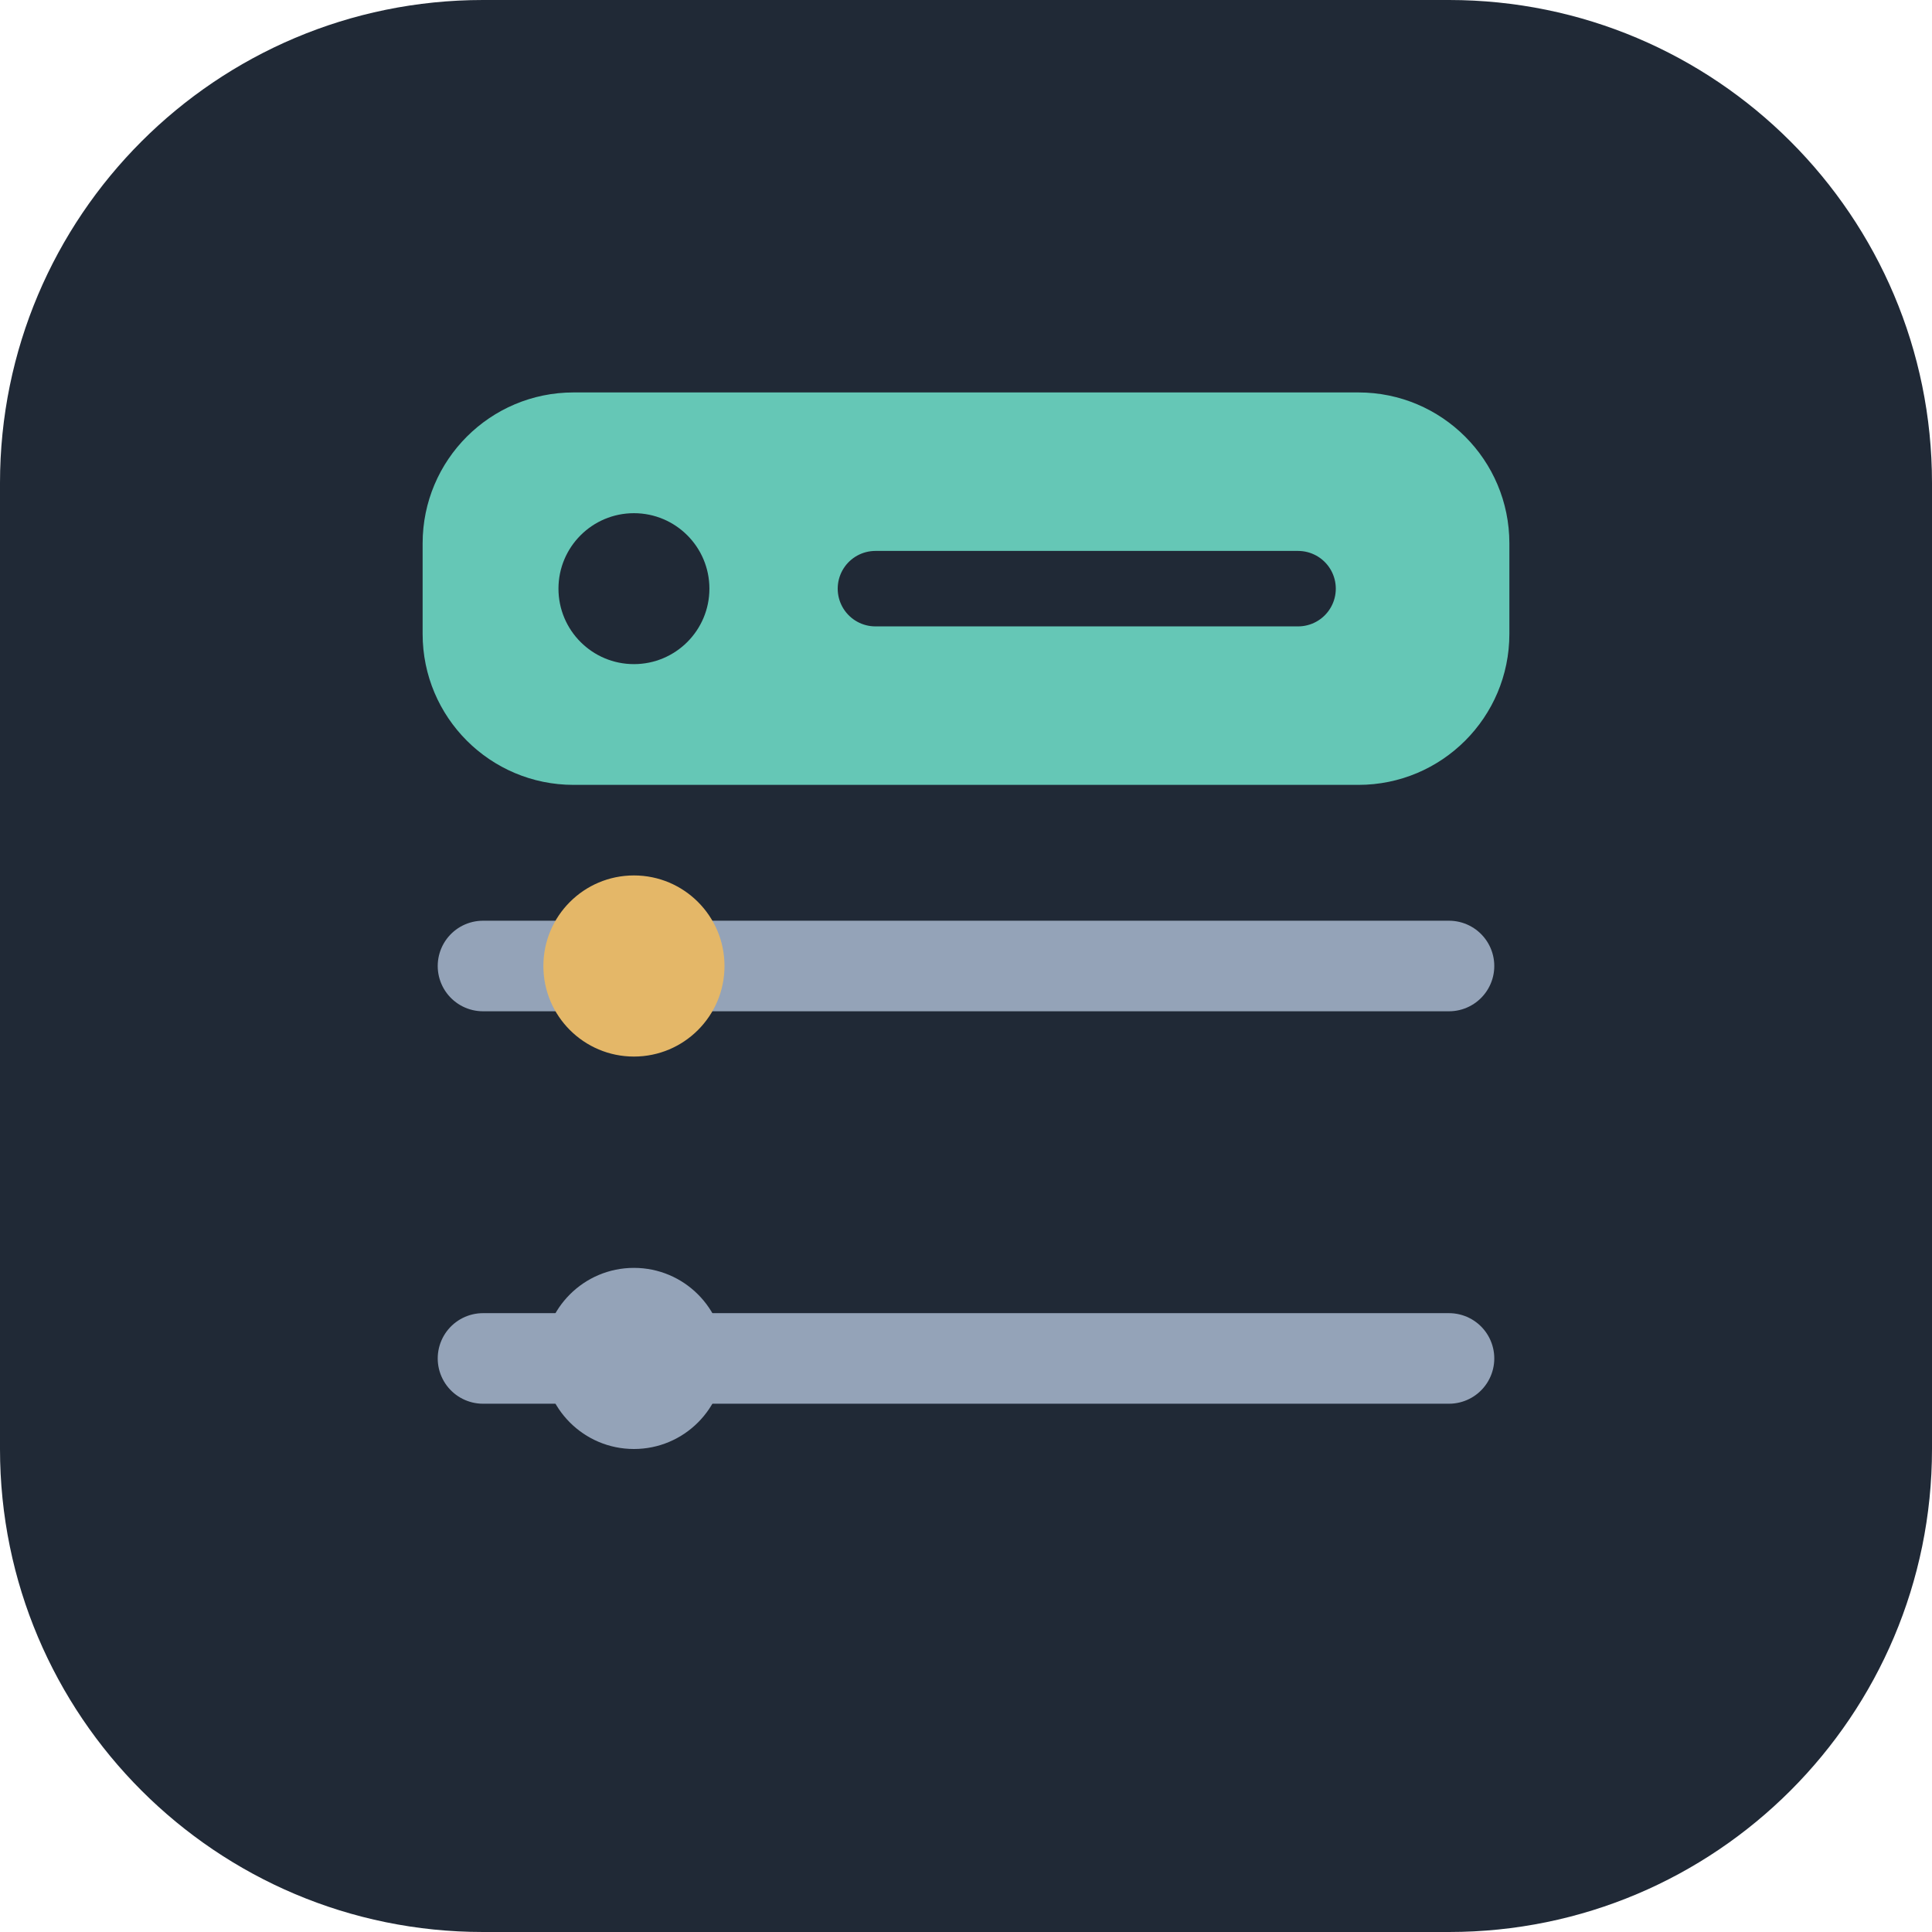
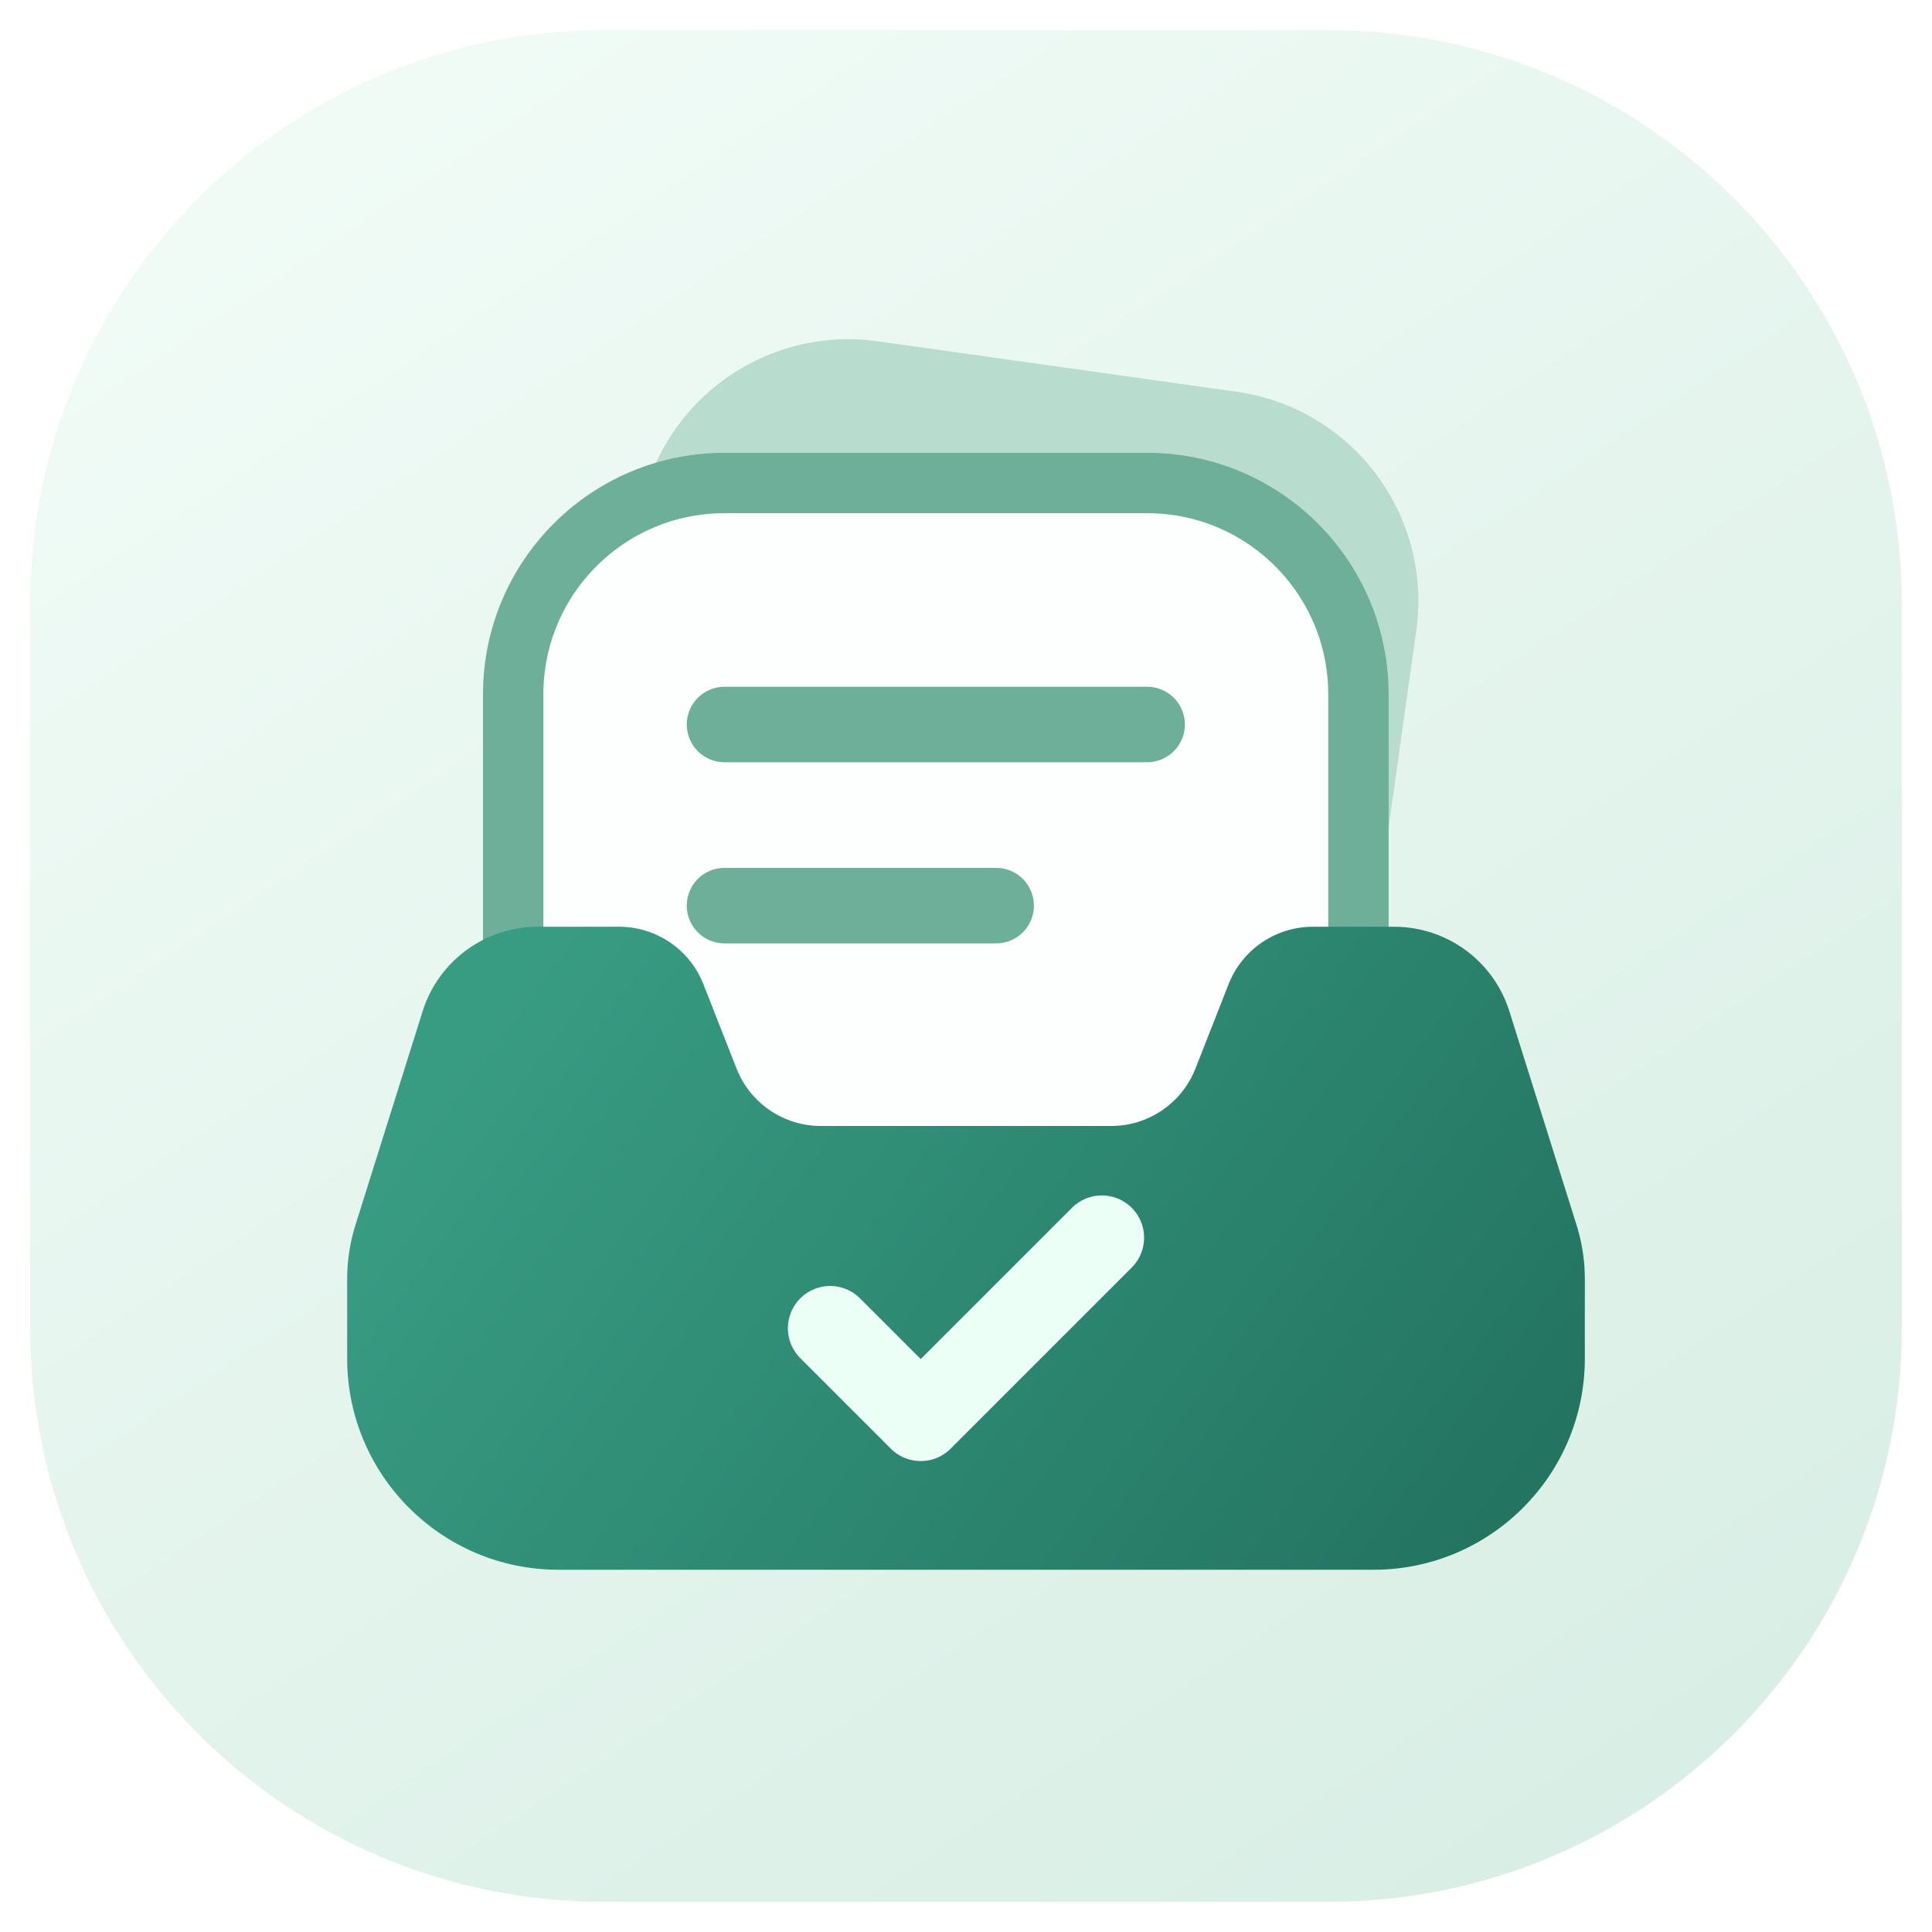
- <svg xmlns="http://www.w3.org/2000/svg" viewBox="0 0 64 64">
-   <rect width="64" height="64" rx="16" fill="#202936" />
-   <path d="M16 19h32M16 32h32M16 45h32" stroke="#94a3b8" stroke-width="3" stroke-linecap="round" />
-   <rect x="14" y="13" width="36" height="13" rx="5" fill="#65c7b6" />
-   <circle cx="21" cy="19.5" r="2.5" fill="#202936" />
-   <path d="M29 19.5h14" stroke="#202936" stroke-width="2.5" stroke-linecap="round" />
-   <circle cx="21" cy="32" r="3" fill="#e4b768" />
-   <circle cx="21" cy="45" r="3" fill="#94a3b8" />
+ <svg xmlns="http://www.w3.org/2000/svg" viewBox="0 0 64 64" fill="none">
+   <defs>
+     <linearGradient id="surface" x1="12" y1="4" x2="52" y2="64" gradientUnits="userSpaceOnUse">
+       <stop stop-color="#F0FBF6" />
+       <stop offset="1" stop-color="#D8EEE5" />
+     </linearGradient>
+     <linearGradient id="tray" x1="18" y1="31" x2="48" y2="53" gradientUnits="userSpaceOnUse">
+       <stop stop-color="#389C83" />
+       <stop offset="1" stop-color="#237461" />
+     </linearGradient>
+   </defs>
+   <rect x="1" y="1" width="62" height="62" rx="19" fill="url(#surface)" />
+   <rect x="20" y="12" width="26" height="29" rx="7" transform="rotate(8 33 26.5)" fill="#B8DDCF" />
+   <rect x="17" y="16" width="28" height="28" rx="7" fill="#FCFFFD" stroke="#6DAF99" stroke-width="2" />
+   <path d="M24 24h14M24 30h9" stroke="#6DAF99" stroke-width="2.5" stroke-linecap="round" />
+   <path d="M14 33.5a4 4 0 0 1 3.8-2.8h2.7a3 3 0 0 1 2.8 1.9l1.1 2.8a3 3 0 0 0 2.8 1.9h9.6a3 3 0 0 0 2.8-1.9l1.1-2.8a3 3 0 0 1 2.8-1.9h2.7a4 4 0 0 1 3.8 2.8l2.2 7a6 6 0 0 1 .3 1.8V45a7 7 0 0 1-7 7h-27a7 7 0 0 1-7-7v-2.7a6 6 0 0 1 .3-1.8l2.2-7Z" fill="url(#tray)" />
+   <path d="m27.5 44 3 3 6-6" stroke="#ECFFF6" stroke-width="2.8" stroke-linecap="round" stroke-linejoin="round" />
</svg>
